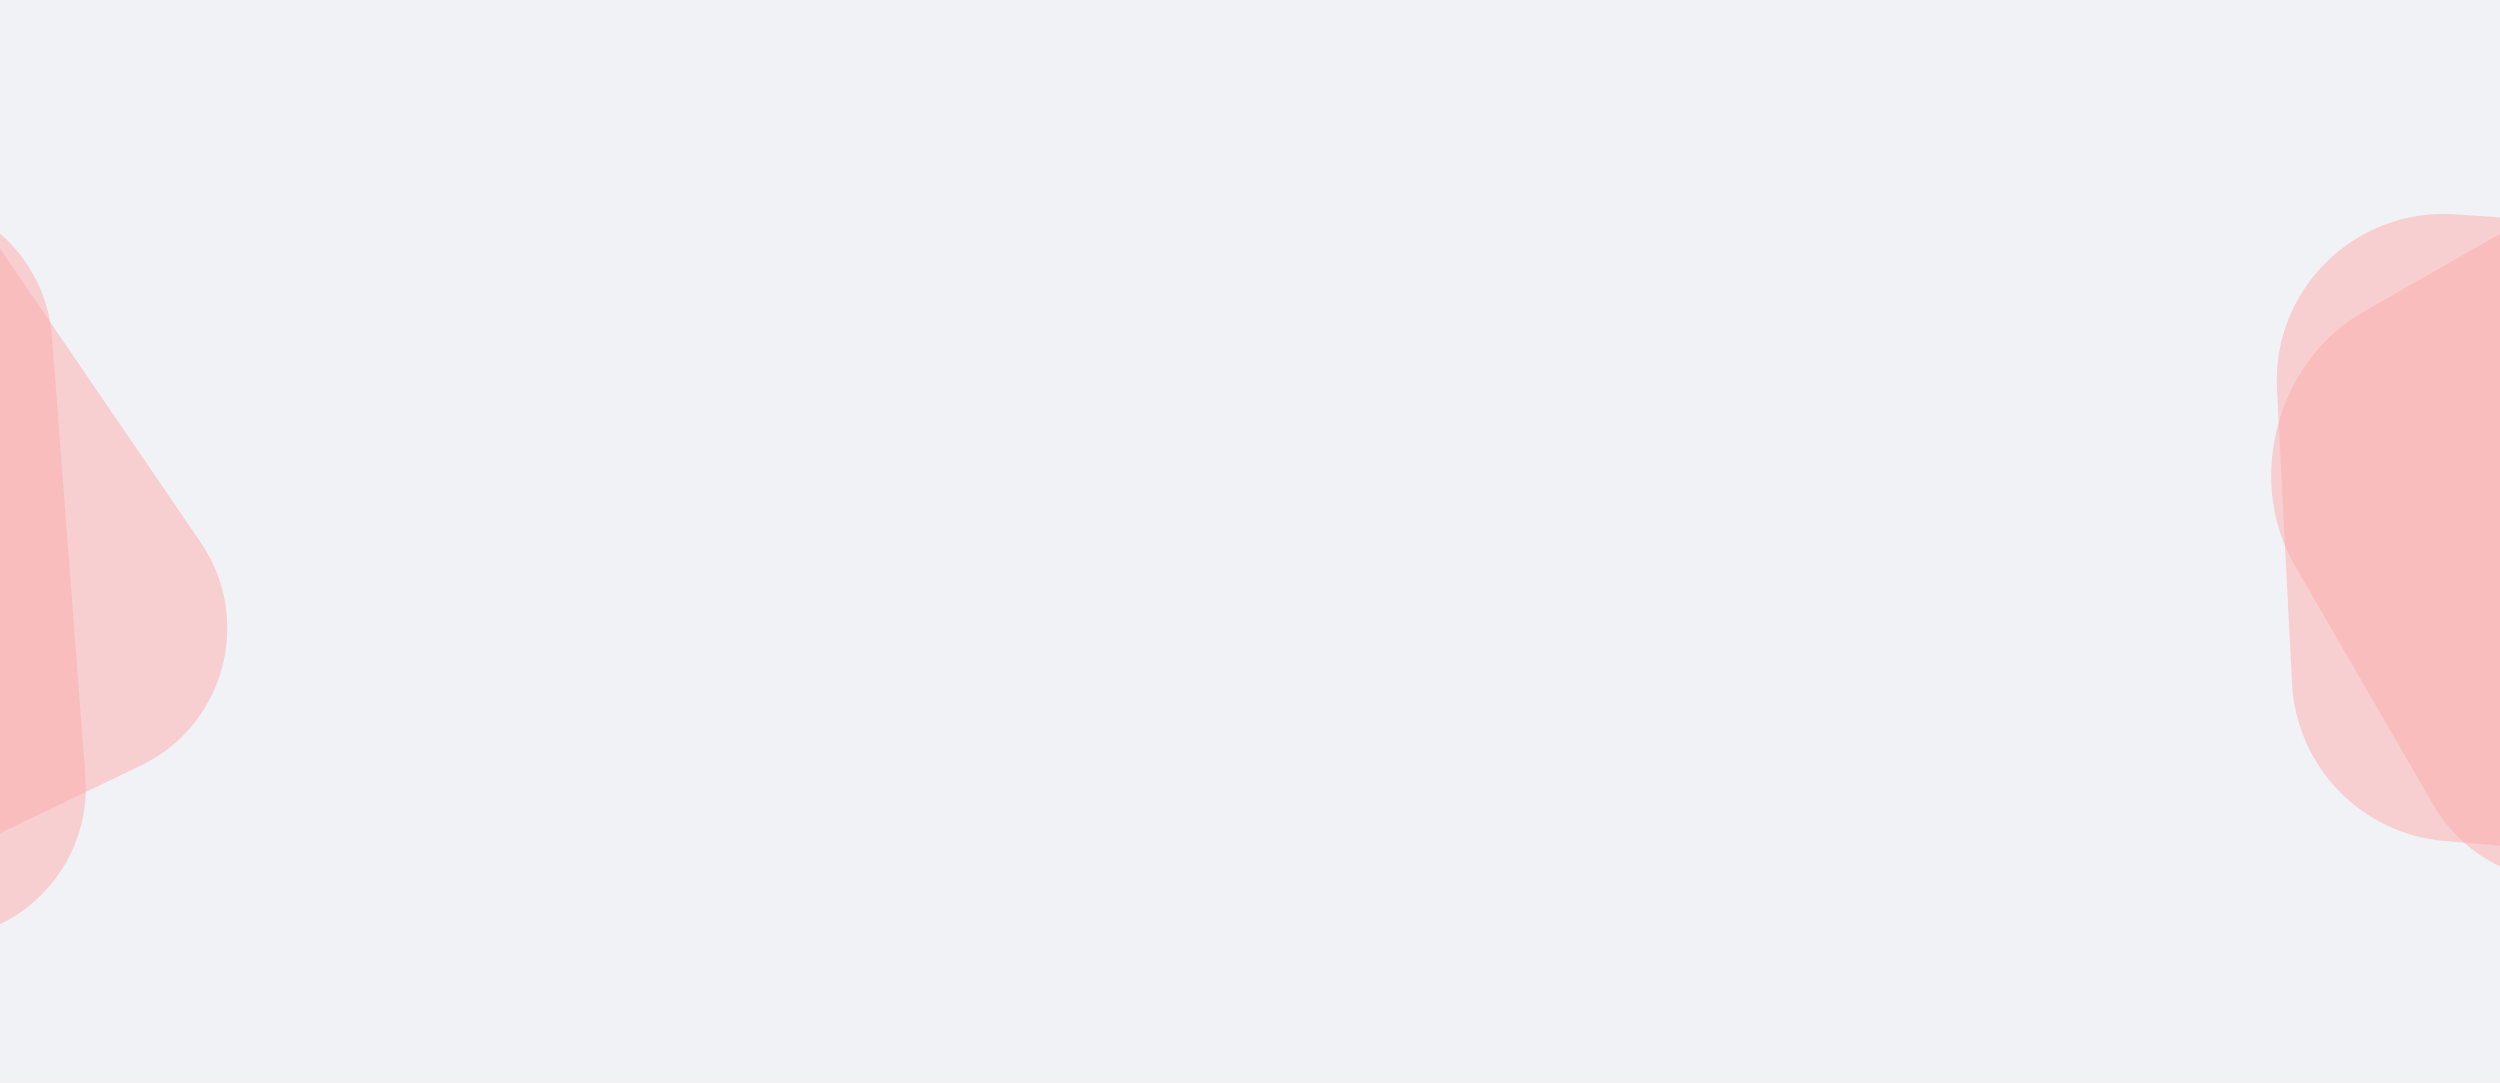
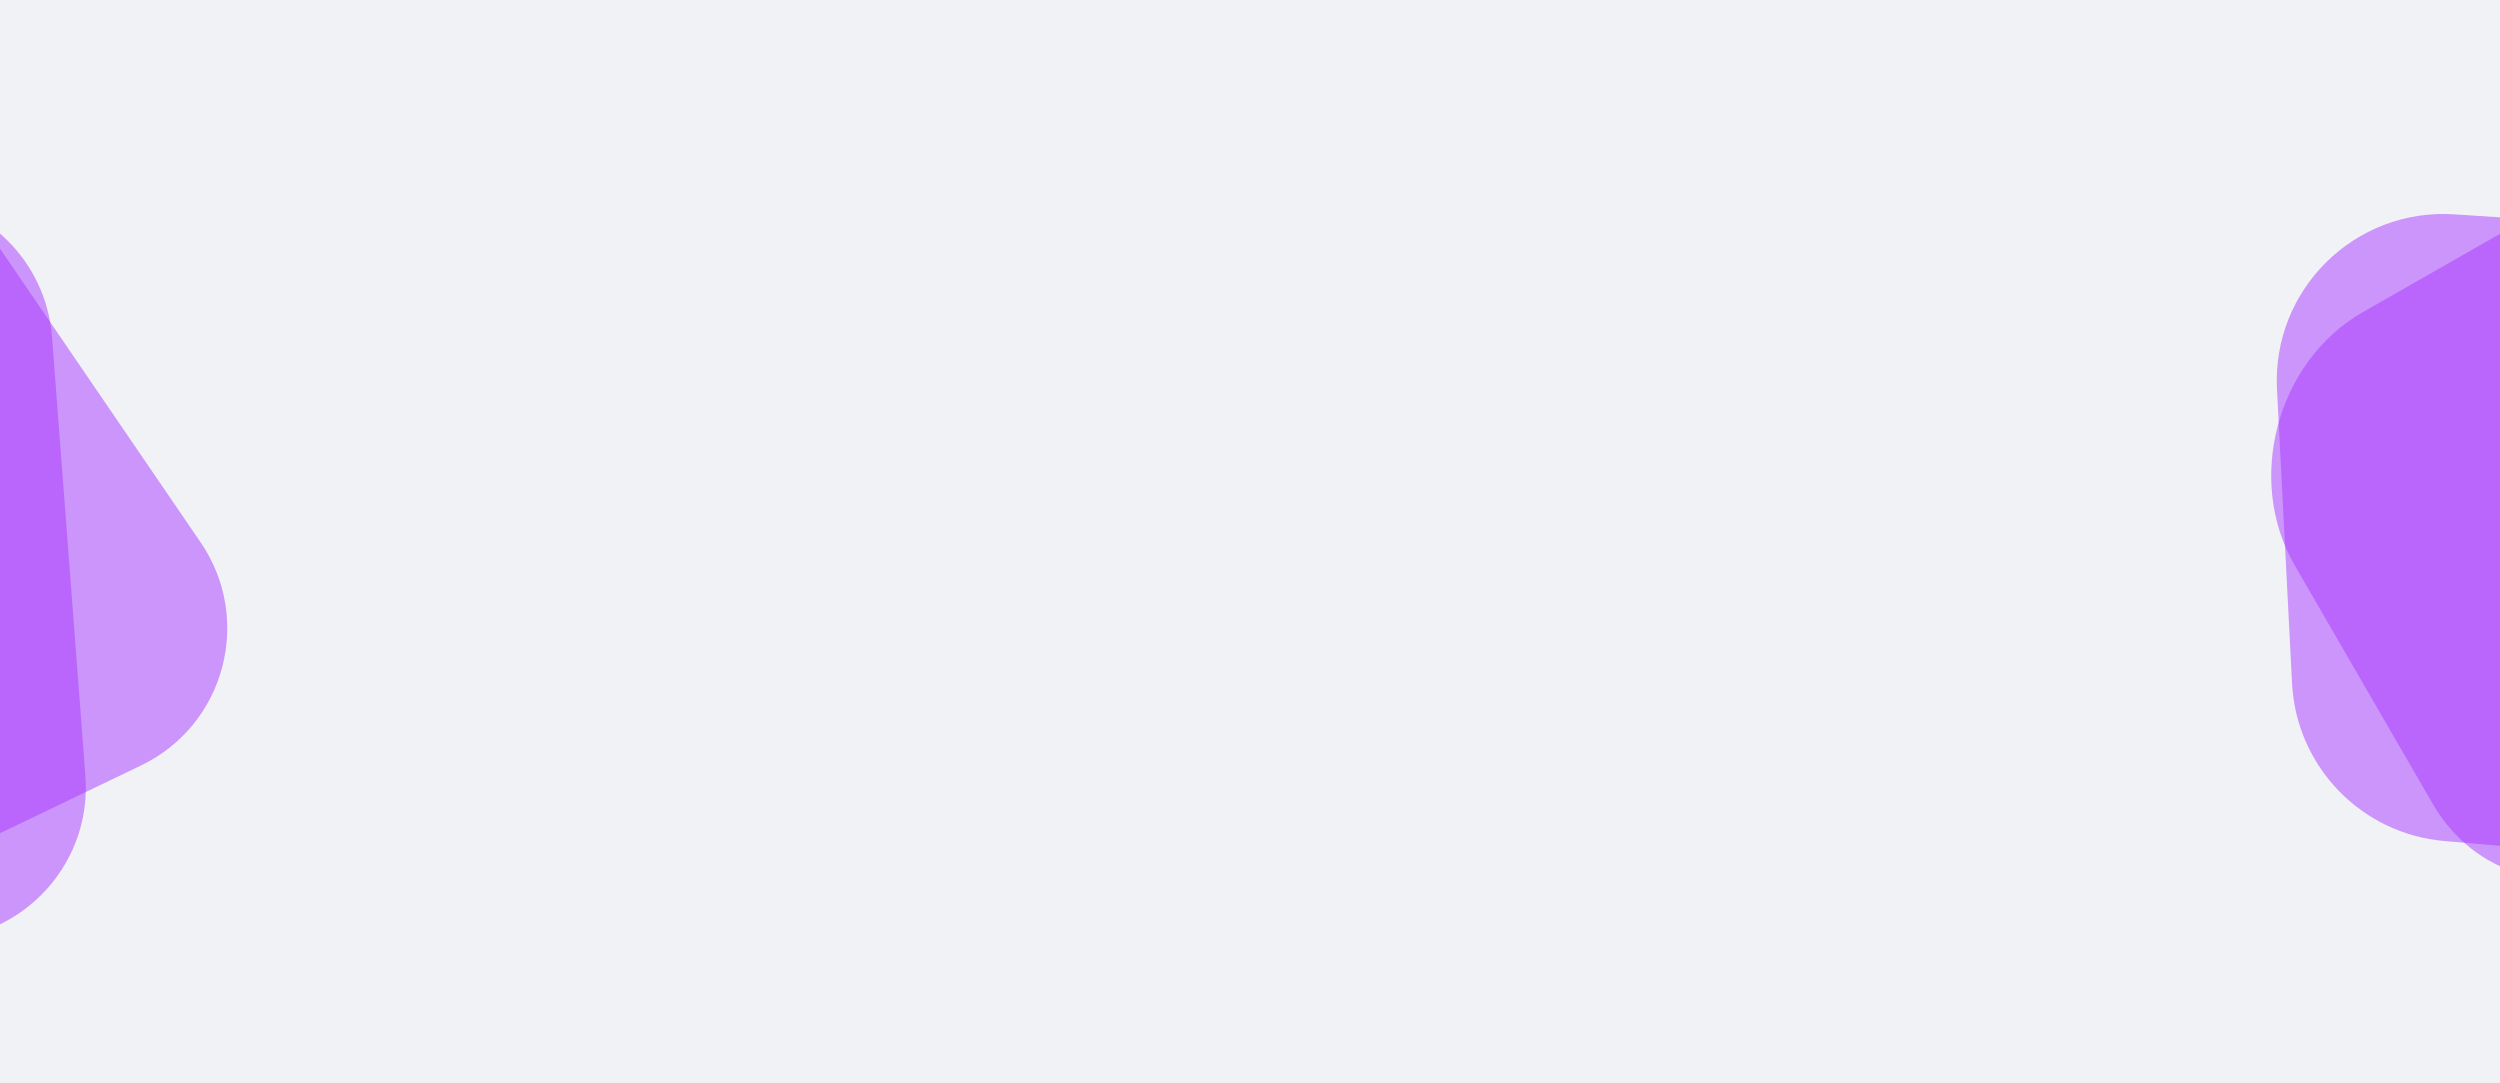
<svg xmlns="http://www.w3.org/2000/svg" width="829" height="359" viewBox="0 0 829 359" fill="none">
  <g clip-path="url(#clip0_706:1300)">
    <path d="M829 0H0V359H829V0Z" fill="#F1F2F6" />
-     <path opacity="0.5" d="M-227.191 110.216C-228.943 80.092 -204.039 55.176 -173.914 56.913L-30.156 65.204C-4.928 66.659 15.333 86.553 17.25 111.75L28.319 257.249C30.663 288.055 5.019 313.714 -25.788 311.39L-172.314 300.336C-197.515 298.435 -217.423 278.182 -218.89 252.952L-227.191 110.216Z" fill="#FDABAA" />
-     <path opacity="0.5" d="M-227.88 179.637C-244.453 154.421 -235.335 120.393 -208.374 106.842L-80.28 42.458C-57.7 31.108 -30.207 38.214 -15.954 59.083L66.562 179.9C83.986 205.412 74.597 240.453 46.751 253.835L-85.118 317.208C-107.896 328.154 -135.259 320.561 -149.139 299.442L-227.88 179.637Z" fill="#FDABAA" />
-     <path opacity="0.5" d="M755.047 129.096C753.353 96.045 780.869 68.915 813.892 71.076L887.409 75.886C915.075 77.697 937.126 99.712 938.98 127.375L945.628 226.514C947.895 260.328 919.494 288.209 885.728 285.319L810.562 278.885C783.029 276.528 761.46 254.21 760.045 226.611L755.047 129.096Z" fill="#FDABAA" />
-     <path opacity="0.5" d="M760.932 187.49C744.46 159.03 755.051 119.747 783.586 103.46L852.187 64.305C876.098 50.657 904.54 58.066 918.715 81.635L966.64 161.318C983.961 190.118 973.015 230.56 943.545 246.642L872.816 285.241C848.74 298.38 820.508 290.423 806.729 266.617L760.932 187.49Z" fill="#FDABAA" />
+     <path opacity="0.5" d="M-227.191 110.216C-228.943 80.092 -204.039 55.176 -173.914 56.913L-30.156 65.204C-4.928 66.659 15.333 86.553 17.25 111.75L28.319 257.249C30.663 288.055 5.019 313.714 -25.788 311.39L-172.314 300.336C-197.515 298.435 -217.423 278.182 -218.89 252.952L-227.191 110.216Z" fill="#A738FF" />
+     <path opacity="0.5" d="M-227.88 179.637C-244.453 154.421 -235.335 120.393 -208.374 106.842L-80.28 42.458C-57.7 31.108 -30.207 38.214 -15.954 59.083L66.562 179.9C83.986 205.412 74.597 240.453 46.751 253.835L-85.118 317.208C-107.896 328.154 -135.259 320.561 -149.139 299.442L-227.88 179.637Z" fill="#A738FF" />
+     <path opacity="0.5" d="M755.047 129.096C753.353 96.045 780.869 68.915 813.892 71.076L887.409 75.886C915.075 77.697 937.126 99.712 938.98 127.375L945.628 226.514C947.895 260.328 919.494 288.209 885.728 285.319L810.562 278.885C783.029 276.528 761.46 254.21 760.045 226.611L755.047 129.096Z" fill="#A738FF" />
+     <path opacity="0.5" d="M760.932 187.49C744.46 159.03 755.051 119.747 783.586 103.46L852.187 64.305C876.098 50.657 904.54 58.066 918.715 81.635L966.64 161.318C983.961 190.118 973.015 230.56 943.545 246.642L872.816 285.241C848.74 298.38 820.508 290.423 806.729 266.617L760.932 187.49Z" fill="#A738FF" />
  </g>
  <defs>
    <clipPath id="clip0_706:1300">
      <rect width="829" height="359" fill="white" />
    </clipPath>
  </defs>
</svg>
